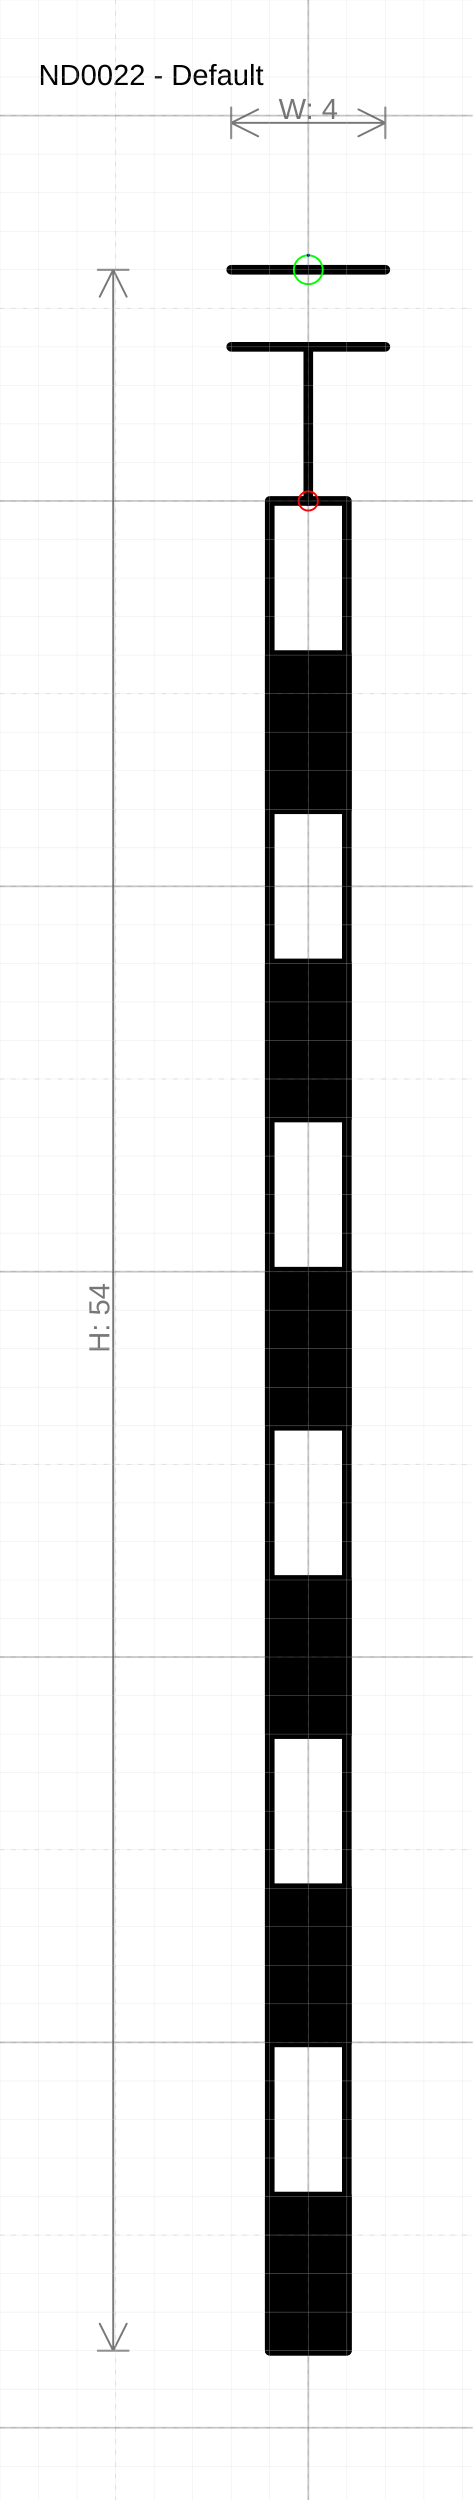
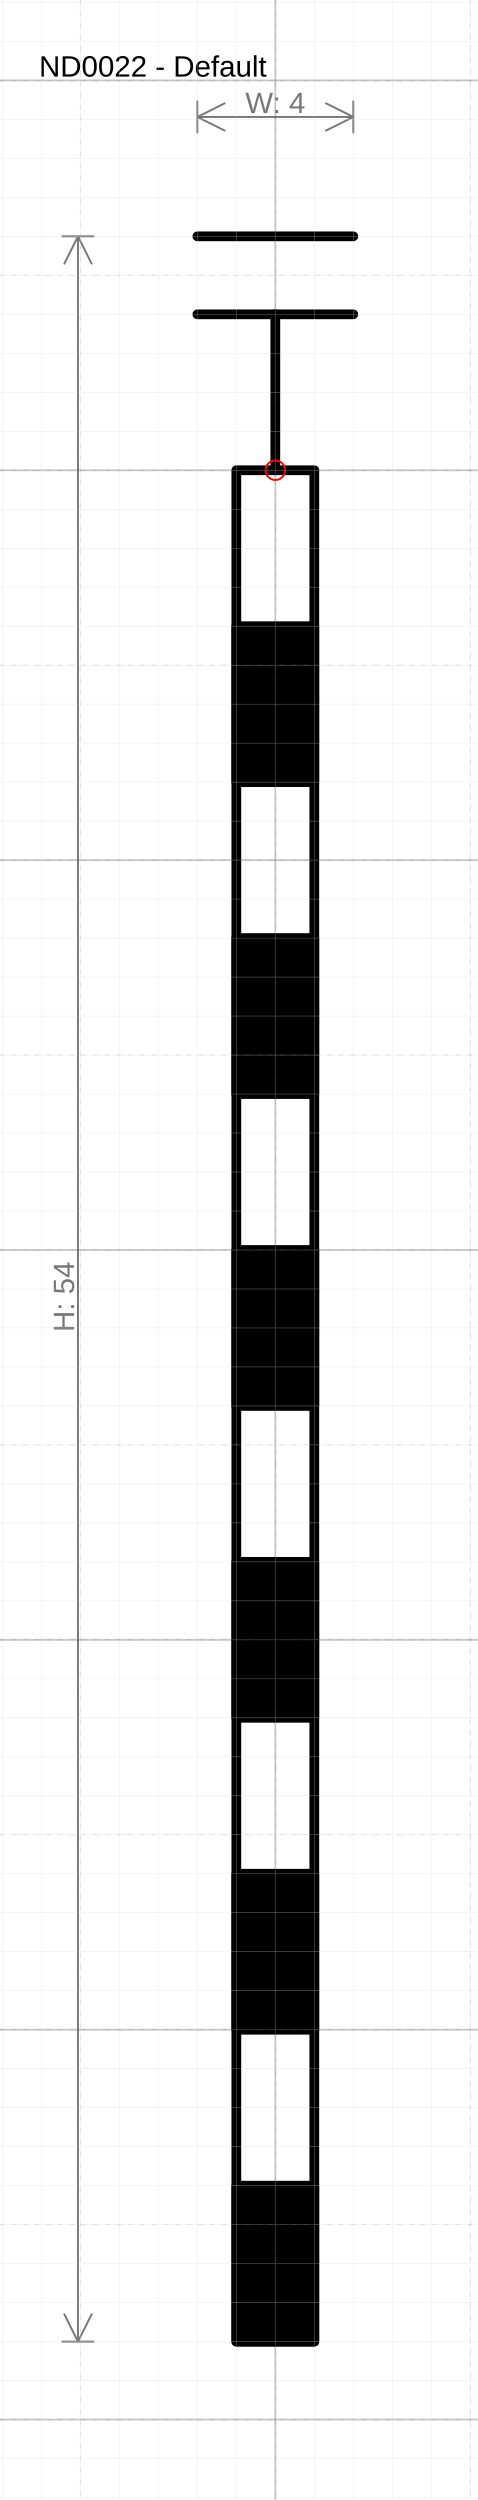
- <svg xmlns="http://www.w3.org/2000/svg" version="1.1" width="51.854mm" height="274.616mm" viewBox="-8 -13 12.25 64.875">
+ <svg xmlns="http://www.w3.org/2000/svg" version="1.1" width="51.854mm" height="271.441mm" viewBox="-7.062 -12.062 12.25 64.125">
  <defs />
  <g>
    <g id="cell-NZ9D4jzbQdlXrxmxBGxv-8" layer="Symbol">
      <path fill="#000000" stroke="rgb(0, 0, 0)" d="M-1 44L1 44 1 48-1 48z" stroke-width="0.25" stroke-linecap="round" stroke-linejoin="round" />
    </g>
    <g id="cell-NZ9D4jzbQdlXrxmxBGxv-7" layer="Symbol">
      <path d="M-2-6L2-6" fill="none" stroke="rgb(0, 0, 0)" stroke-miterlimit="10" stroke-width="0.25" stroke-linecap="round" stroke-linejoin="round" />
    </g>
    <g id="cell-NZ9D4jzbQdlXrxmxBGxv-6" layer="Symbol">
      <path d="M-2-4L2-4" fill="none" stroke="rgb(0, 0, 0)" stroke-miterlimit="10" stroke-width="0.25" stroke-linecap="round" stroke-linejoin="round" />
    </g>
    <g id="cell-NZ9D4jzbQdlXrxmxBGxv-5" layer="Symbol">
      <path d="M0 0L0-4" fill="none" stroke="rgb(0, 0, 0)" stroke-miterlimit="10" stroke-width="0.25" stroke-linecap="round" stroke-linejoin="round" />
    </g>
    <g id="cell-NZ9D4jzbQdlXrxmxBGxv-4" layer="Symbol">
      <path fill="#000000" stroke="rgb(0, 0, 0)" d="M-1 36L1 36 1 40-1 40z" stroke-width="0.25" stroke-linecap="round" stroke-linejoin="round" />
    </g>
    <g id="cell-NZ9D4jzbQdlXrxmxBGxv-3" layer="Symbol">
      <path fill="#000000" stroke="rgb(0, 0, 0)" d="M-1 28L1 28 1 32-1 32z" stroke-width="0.25" stroke-linecap="round" stroke-linejoin="round" />
    </g>
    <g id="cell-NZ9D4jzbQdlXrxmxBGxv-2" layer="Symbol">
      <path fill="#000000" stroke="rgb(0, 0, 0)" d="M-1 20L1 20 1 24-1 24z" stroke-width="0.25" stroke-linecap="round" stroke-linejoin="round" />
    </g>
    <g id="cell-NZ9D4jzbQdlXrxmxBGxv-1" layer="Symbol">
      <path fill="#000000" stroke="rgb(0, 0, 0)" d="M-1 12L1 12 1 16-1 16z" stroke-width="0.25" stroke-linecap="round" stroke-linejoin="round" />
    </g>
    <g id="cell-NZ9D4jzbQdlXrxmxBGxv-0" layer="Symbol">
      <path fill="#000000" stroke="rgb(0, 0, 0)" d="M-1 4L1 4 1 8-1 8z" stroke-width="0.25" stroke-linecap="round" stroke-linejoin="round" />
    </g>
    <g id="cell-U1XBBmectsp78E5T3mQc-0" layer="Symbol">
      <path fill="none" stroke="rgb(0, 0, 0)" d="M-1 0L1 0 1 48-1 48z" stroke-width="0.25" stroke-linecap="round" stroke-linejoin="round" />
    </g>
-     <g id="cell-U1XBBmectsp78E5T3mQc-3" content="&lt;object label=&quot;Connection&quot; PipingConnector=&quot;Y&quot; LabelConnector=&quot;N&quot; SignalConnector=&quot;N&quot; Direction=&quot;270&quot; AuxiliaryConnector=&quot;N&quot;/&gt;" data-label="Connection" data-PipingConnector="Y" data-LabelConnector="N" data-SignalConnector="N" data-Direction="270" data-AuxiliaryConnector="N" layer="Connection">
-       <ellipse cx="0" cy="-6" rx="0.375" ry="0.375" fill="none" stroke="#00ff00" stroke-width="0.05" />
-       <ellipse cx="0" cy="-6.375" rx="0.04" ry="0.04" fill="#0000ff" stroke="none" stroke-width="0.05" />
-     </g>
    <g id="cell-22vkG-h5v2N9dKBLQ-ZE-137" content="&lt;object label=&quot;origo&quot; H=&quot;58&quot; W=&quot;4&quot; UoM=&quot;mm&quot;/&gt;" data-label="origo" data-H="58" data-W="4" data-UoM="mm" layer="Origo">
      <ellipse cx="0" cy="0" rx="0.25" ry="0.25" fill="none" stroke="#ff0000" stroke-width="0.05" />
    </g>
  </g>
  <g layer="Dimension">
-     <text font-size="40px" font-family="Arial" text-anchor="middle" fill="#777777" stroke-linecap="round" stroke-linejoin="round" transform="matrix(0.0188976 0 0 0.0188976 0 -9.9125)">W: 4</text>
-     <path d="M-2,-9.812 2,-9.812 M-2,-9.812 -1.3,-10.162 M-2,-9.812 -1.3,-9.463 M2,-9.812 1.3,-10.162 M2,-9.812 1.3,-9.463 M-2,-9.412 -2,-10.213 M2,-9.412 2,-10.213" stroke="#777777" stroke-width="0.05" stroke-linecap="round" stroke-linejoin="round" />
+     <text font-size="40px" font-family="Arial" text-anchor="middle" fill="#777777" stroke-linecap="round" stroke-linejoin="round" transform="matrix(0.0188976 0 0 0.0188976 0 -9.1625)">W: 4</text>
+     <path d="M-2,-9.062 2,-9.062 M-2,-9.062 -1.3,-9.412 M-2,-9.062 -1.3,-8.713 M2,-9.062 1.3,-9.412 M2,-9.062 1.3,-8.713 M-2,-8.662 -2,-9.463 M2,-8.662 2,-9.463" stroke="#777777" stroke-width="0.05" stroke-linecap="round" stroke-linejoin="round" />
    <text font-size="40px" font-family="Arial" text-anchor="middle" fill="#777777" transform="matrix(1.15715e-18 -0.0188976 0.0188976 1.15715e-18 -5.1625 21.2)" stroke-linecap="round" stroke-linejoin="round">H: 54</text>
    <path d="M-5.062-6L-5.062 48M-5.062-6L-4.713-5.3M-5.062-6L-5.412-5.3M-5.062 48L-4.712 47.3M-5.062 48L-5.412 47.3M-5.463-6L-4.662-6M-5.462 48L-4.662 48" stroke="#777777" stroke-width="0.05" stroke-linecap="round" stroke-linejoin="round" />
  </g>
  <g layer="SymbolRegistrationNumber">
-     <text font-size="40px" font-family="Arial" text-anchor="start" fill="#000000" stroke-width="0.05" stroke-linecap="round" stroke-linejoin="round" transform="matrix(0.0188976 0 0 0.0188976 -7 -10.7941)">ND0022 - Default</text>
+     <text font-size="40px" font-family="Arial" text-anchor="start" fill="#000000" stroke-width="0.05" stroke-linecap="round" stroke-linejoin="round" transform="matrix(0.0188976 0 0 0.0188976 -6.0625 -10.0978)">ND0022 - Default</text>
  </g>
  <g layer="Grid">
    <g layer="Grid_micro">
-       <path d="M-8,-13 4.25,-13" fill="none" stroke="rgb(216, 216, 216)" stroke-opacity="0.5" stroke-width="0.013" stroke-linecap="round" stroke-linejoin="round" />
-       <path d="M-8,-12 4.25,-12" fill="none" stroke="rgb(216, 216, 216)" stroke-opacity="0.5" stroke-width="0.013" stroke-linecap="round" stroke-linejoin="round" />
-       <path d="M-8,-11 4.25,-11" fill="none" stroke="rgb(216, 216, 216)" stroke-opacity="0.5" stroke-width="0.013" stroke-linecap="round" stroke-linejoin="round" />
-       <path d="M-8,-10 4.25,-10" fill="none" stroke="rgb(216, 216, 216)" stroke-opacity="0.5" stroke-width="0.013" stroke-linecap="round" stroke-linejoin="round" />
-       <path d="M-8,-9 4.25,-9" fill="none" stroke="rgb(216, 216, 216)" stroke-opacity="0.5" stroke-width="0.013" stroke-linecap="round" stroke-linejoin="round" />
-       <path d="M-8,-8 4.25,-8" fill="none" stroke="rgb(216, 216, 216)" stroke-opacity="0.5" stroke-width="0.013" stroke-linecap="round" stroke-linejoin="round" />
-       <path d="M-8,-7 4.25,-7" fill="none" stroke="rgb(216, 216, 216)" stroke-opacity="0.5" stroke-width="0.013" stroke-linecap="round" stroke-linejoin="round" />
-       <path d="M-8,-6 4.25,-6" fill="none" stroke="rgb(216, 216, 216)" stroke-opacity="0.5" stroke-width="0.013" stroke-linecap="round" stroke-linejoin="round" />
-       <path d="M-8,-5 4.25,-5" fill="none" stroke="rgb(216, 216, 216)" stroke-opacity="0.5" stroke-width="0.013" stroke-linecap="round" stroke-linejoin="round" />
-       <path d="M-8,-4 4.25,-4" fill="none" stroke="rgb(216, 216, 216)" stroke-opacity="0.5" stroke-width="0.013" stroke-linecap="round" stroke-linejoin="round" />
-       <path d="M-8,-3 4.25,-3" fill="none" stroke="rgb(216, 216, 216)" stroke-opacity="0.5" stroke-width="0.013" stroke-linecap="round" stroke-linejoin="round" />
-       <path d="M-8,-2 4.25,-2" fill="none" stroke="rgb(216, 216, 216)" stroke-opacity="0.5" stroke-width="0.013" stroke-linecap="round" stroke-linejoin="round" />
-       <path d="M-8,-1 4.25,-1" fill="none" stroke="rgb(216, 216, 216)" stroke-opacity="0.5" stroke-width="0.013" stroke-linecap="round" stroke-linejoin="round" />
-       <path d="M-8,0 4.25,0" fill="none" stroke="rgb(216, 216, 216)" stroke-opacity="0.5" stroke-width="0.013" stroke-linecap="round" stroke-linejoin="round" />
-       <path d="M-8,1 4.25,1" fill="none" stroke="rgb(216, 216, 216)" stroke-opacity="0.5" stroke-width="0.013" stroke-linecap="round" stroke-linejoin="round" />
-       <path d="M-8,2 4.25,2" fill="none" stroke="rgb(216, 216, 216)" stroke-opacity="0.5" stroke-width="0.013" stroke-linecap="round" stroke-linejoin="round" />
-       <path d="M-8,3 4.25,3" fill="none" stroke="rgb(216, 216, 216)" stroke-opacity="0.5" stroke-width="0.013" stroke-linecap="round" stroke-linejoin="round" />
-       <path d="M-8,4 4.25,4" fill="none" stroke="rgb(216, 216, 216)" stroke-opacity="0.5" stroke-width="0.013" stroke-linecap="round" stroke-linejoin="round" />
-       <path d="M-8,5 4.25,5" fill="none" stroke="rgb(216, 216, 216)" stroke-opacity="0.5" stroke-width="0.013" stroke-linecap="round" stroke-linejoin="round" />
-       <path d="M-8,6 4.25,6" fill="none" stroke="rgb(216, 216, 216)" stroke-opacity="0.5" stroke-width="0.013" stroke-linecap="round" stroke-linejoin="round" />
-       <path d="M-8,7 4.25,7" fill="none" stroke="rgb(216, 216, 216)" stroke-opacity="0.5" stroke-width="0.013" stroke-linecap="round" stroke-linejoin="round" />
-       <path d="M-8,8 4.25,8" fill="none" stroke="rgb(216, 216, 216)" stroke-opacity="0.5" stroke-width="0.013" stroke-linecap="round" stroke-linejoin="round" />
-       <path d="M-8,9 4.25,9" fill="none" stroke="rgb(216, 216, 216)" stroke-opacity="0.5" stroke-width="0.013" stroke-linecap="round" stroke-linejoin="round" />
-       <path d="M-8,10 4.25,10" fill="none" stroke="rgb(216, 216, 216)" stroke-opacity="0.5" stroke-width="0.013" stroke-linecap="round" stroke-linejoin="round" />
-       <path d="M-8,11 4.25,11" fill="none" stroke="rgb(216, 216, 216)" stroke-opacity="0.5" stroke-width="0.013" stroke-linecap="round" stroke-linejoin="round" />
-       <path d="M-8,12 4.25,12" fill="none" stroke="rgb(216, 216, 216)" stroke-opacity="0.5" stroke-width="0.013" stroke-linecap="round" stroke-linejoin="round" />
-       <path d="M-8,13 4.25,13" fill="none" stroke="rgb(216, 216, 216)" stroke-opacity="0.5" stroke-width="0.013" stroke-linecap="round" stroke-linejoin="round" />
-       <path d="M-8,14 4.25,14" fill="none" stroke="rgb(216, 216, 216)" stroke-opacity="0.5" stroke-width="0.013" stroke-linecap="round" stroke-linejoin="round" />
-       <path d="M-8,15 4.25,15" fill="none" stroke="rgb(216, 216, 216)" stroke-opacity="0.5" stroke-width="0.013" stroke-linecap="round" stroke-linejoin="round" />
-       <path d="M-8,16 4.25,16" fill="none" stroke="rgb(216, 216, 216)" stroke-opacity="0.5" stroke-width="0.013" stroke-linecap="round" stroke-linejoin="round" />
-       <path d="M-8,17 4.25,17" fill="none" stroke="rgb(216, 216, 216)" stroke-opacity="0.5" stroke-width="0.013" stroke-linecap="round" stroke-linejoin="round" />
-       <path d="M-8,18 4.25,18" fill="none" stroke="rgb(216, 216, 216)" stroke-opacity="0.5" stroke-width="0.013" stroke-linecap="round" stroke-linejoin="round" />
-       <path d="M-8,19 4.25,19" fill="none" stroke="rgb(216, 216, 216)" stroke-opacity="0.5" stroke-width="0.013" stroke-linecap="round" stroke-linejoin="round" />
-       <path d="M-8,20 4.25,20" fill="none" stroke="rgb(216, 216, 216)" stroke-opacity="0.5" stroke-width="0.013" stroke-linecap="round" stroke-linejoin="round" />
-       <path d="M-8,21 4.25,21" fill="none" stroke="rgb(216, 216, 216)" stroke-opacity="0.5" stroke-width="0.013" stroke-linecap="round" stroke-linejoin="round" />
-       <path d="M-8,22 4.25,22" fill="none" stroke="rgb(216, 216, 216)" stroke-opacity="0.5" stroke-width="0.013" stroke-linecap="round" stroke-linejoin="round" />
-       <path d="M-8,23 4.25,23" fill="none" stroke="rgb(216, 216, 216)" stroke-opacity="0.5" stroke-width="0.013" stroke-linecap="round" stroke-linejoin="round" />
-       <path d="M-8,24 4.25,24" fill="none" stroke="rgb(216, 216, 216)" stroke-opacity="0.5" stroke-width="0.013" stroke-linecap="round" stroke-linejoin="round" />
-       <path d="M-8,25 4.25,25" fill="none" stroke="rgb(216, 216, 216)" stroke-opacity="0.5" stroke-width="0.013" stroke-linecap="round" stroke-linejoin="round" />
-       <path d="M-8,26 4.25,26" fill="none" stroke="rgb(216, 216, 216)" stroke-opacity="0.5" stroke-width="0.013" stroke-linecap="round" stroke-linejoin="round" />
-       <path d="M-8,27 4.25,27" fill="none" stroke="rgb(216, 216, 216)" stroke-opacity="0.5" stroke-width="0.013" stroke-linecap="round" stroke-linejoin="round" />
-       <path d="M-8,28 4.25,28" fill="none" stroke="rgb(216, 216, 216)" stroke-opacity="0.5" stroke-width="0.013" stroke-linecap="round" stroke-linejoin="round" />
-       <path d="M-8,29 4.25,29" fill="none" stroke="rgb(216, 216, 216)" stroke-opacity="0.5" stroke-width="0.013" stroke-linecap="round" stroke-linejoin="round" />
-       <path d="M-8,30 4.25,30" fill="none" stroke="rgb(216, 216, 216)" stroke-opacity="0.5" stroke-width="0.013" stroke-linecap="round" stroke-linejoin="round" />
-       <path d="M-8,31 4.25,31" fill="none" stroke="rgb(216, 216, 216)" stroke-opacity="0.5" stroke-width="0.013" stroke-linecap="round" stroke-linejoin="round" />
-       <path d="M-8,32 4.25,32" fill="none" stroke="rgb(216, 216, 216)" stroke-opacity="0.5" stroke-width="0.013" stroke-linecap="round" stroke-linejoin="round" />
-       <path d="M-8,33 4.25,33" fill="none" stroke="rgb(216, 216, 216)" stroke-opacity="0.5" stroke-width="0.013" stroke-linecap="round" stroke-linejoin="round" />
-       <path d="M-8,34 4.25,34" fill="none" stroke="rgb(216, 216, 216)" stroke-opacity="0.5" stroke-width="0.013" stroke-linecap="round" stroke-linejoin="round" />
-       <path d="M-8,35 4.25,35" fill="none" stroke="rgb(216, 216, 216)" stroke-opacity="0.5" stroke-width="0.013" stroke-linecap="round" stroke-linejoin="round" />
-       <path d="M-8,36 4.25,36" fill="none" stroke="rgb(216, 216, 216)" stroke-opacity="0.5" stroke-width="0.013" stroke-linecap="round" stroke-linejoin="round" />
-       <path d="M-8,37 4.25,37" fill="none" stroke="rgb(216, 216, 216)" stroke-opacity="0.5" stroke-width="0.013" stroke-linecap="round" stroke-linejoin="round" />
-       <path d="M-8,38 4.25,38" fill="none" stroke="rgb(216, 216, 216)" stroke-opacity="0.5" stroke-width="0.013" stroke-linecap="round" stroke-linejoin="round" />
-       <path d="M-8,39 4.25,39" fill="none" stroke="rgb(216, 216, 216)" stroke-opacity="0.5" stroke-width="0.013" stroke-linecap="round" stroke-linejoin="round" />
-       <path d="M-8,40 4.25,40" fill="none" stroke="rgb(216, 216, 216)" stroke-opacity="0.5" stroke-width="0.013" stroke-linecap="round" stroke-linejoin="round" />
-       <path d="M-8,41 4.25,41" fill="none" stroke="rgb(216, 216, 216)" stroke-opacity="0.5" stroke-width="0.013" stroke-linecap="round" stroke-linejoin="round" />
-       <path d="M-8,42 4.25,42" fill="none" stroke="rgb(216, 216, 216)" stroke-opacity="0.5" stroke-width="0.013" stroke-linecap="round" stroke-linejoin="round" />
-       <path d="M-8,43 4.25,43" fill="none" stroke="rgb(216, 216, 216)" stroke-opacity="0.5" stroke-width="0.013" stroke-linecap="round" stroke-linejoin="round" />
-       <path d="M-8,44 4.25,44" fill="none" stroke="rgb(216, 216, 216)" stroke-opacity="0.5" stroke-width="0.013" stroke-linecap="round" stroke-linejoin="round" />
-       <path d="M-8,45 4.25,45" fill="none" stroke="rgb(216, 216, 216)" stroke-opacity="0.5" stroke-width="0.013" stroke-linecap="round" stroke-linejoin="round" />
-       <path d="M-8,46 4.25,46" fill="none" stroke="rgb(216, 216, 216)" stroke-opacity="0.5" stroke-width="0.013" stroke-linecap="round" stroke-linejoin="round" />
-       <path d="M-8,47 4.25,47" fill="none" stroke="rgb(216, 216, 216)" stroke-opacity="0.5" stroke-width="0.013" stroke-linecap="round" stroke-linejoin="round" />
-       <path d="M-8,48 4.25,48" fill="none" stroke="rgb(216, 216, 216)" stroke-opacity="0.5" stroke-width="0.013" stroke-linecap="round" stroke-linejoin="round" />
-       <path d="M-8,49 4.25,49" fill="none" stroke="rgb(216, 216, 216)" stroke-opacity="0.5" stroke-width="0.013" stroke-linecap="round" stroke-linejoin="round" />
-       <path d="M-8,50 4.25,50" fill="none" stroke="rgb(216, 216, 216)" stroke-opacity="0.5" stroke-width="0.013" stroke-linecap="round" stroke-linejoin="round" />
-       <path d="M-8,51 4.25,51" fill="none" stroke="rgb(216, 216, 216)" stroke-opacity="0.5" stroke-width="0.013" stroke-linecap="round" stroke-linejoin="round" />
-       <path d="M-8,-13 -8,51.875" fill="none" stroke="rgb(216, 216, 216)" stroke-opacity="0.5" stroke-width="0.013" stroke-linecap="round" stroke-linejoin="round" />
-       <path d="M-7,-13 -7,51.875" fill="none" stroke="rgb(216, 216, 216)" stroke-opacity="0.5" stroke-width="0.013" stroke-linecap="round" stroke-linejoin="round" />
-       <path d="M-6,-13 -6,51.875" fill="none" stroke="rgb(216, 216, 216)" stroke-opacity="0.5" stroke-width="0.013" stroke-linecap="round" stroke-linejoin="round" />
-       <path d="M-5,-13 -5,51.875" fill="none" stroke="rgb(216, 216, 216)" stroke-opacity="0.5" stroke-width="0.013" stroke-linecap="round" stroke-linejoin="round" />
-       <path d="M-4,-13 -4,51.875" fill="none" stroke="rgb(216, 216, 216)" stroke-opacity="0.5" stroke-width="0.013" stroke-linecap="round" stroke-linejoin="round" />
-       <path d="M-3,-13 -3,51.875" fill="none" stroke="rgb(216, 216, 216)" stroke-opacity="0.5" stroke-width="0.013" stroke-linecap="round" stroke-linejoin="round" />
-       <path d="M-2,-13 -2,51.875" fill="none" stroke="rgb(216, 216, 216)" stroke-opacity="0.5" stroke-width="0.013" stroke-linecap="round" stroke-linejoin="round" />
-       <path d="M-1,-13 -1,51.875" fill="none" stroke="rgb(216, 216, 216)" stroke-opacity="0.5" stroke-width="0.013" stroke-linecap="round" stroke-linejoin="round" />
-       <path d="M0,-13 0,51.875" fill="none" stroke="rgb(216, 216, 216)" stroke-opacity="0.5" stroke-width="0.013" stroke-linecap="round" stroke-linejoin="round" />
-       <path d="M1,-13 1,51.875" fill="none" stroke="rgb(216, 216, 216)" stroke-opacity="0.5" stroke-width="0.013" stroke-linecap="round" stroke-linejoin="round" />
-       <path d="M2,-13 2,51.875" fill="none" stroke="rgb(216, 216, 216)" stroke-opacity="0.5" stroke-width="0.013" stroke-linecap="round" stroke-linejoin="round" />
-       <path d="M3,-13 3,51.875" fill="none" stroke="rgb(216, 216, 216)" stroke-opacity="0.5" stroke-width="0.013" stroke-linecap="round" stroke-linejoin="round" />
-       <path d="M4,-13 4,51.875" fill="none" stroke="rgb(216, 216, 216)" stroke-opacity="0.5" stroke-width="0.013" stroke-linecap="round" stroke-linejoin="round" />
+       <path d="M-7.062,-12 5.188,-12" fill="none" stroke="rgb(216, 216, 216)" stroke-opacity="0.5" stroke-width="0.013" stroke-linecap="round" stroke-linejoin="round" />
+       <path d="M-7.062,-11 5.188,-11" fill="none" stroke="rgb(216, 216, 216)" stroke-opacity="0.5" stroke-width="0.013" stroke-linecap="round" stroke-linejoin="round" />
+       <path d="M-7.062,-10 5.188,-10" fill="none" stroke="rgb(216, 216, 216)" stroke-opacity="0.5" stroke-width="0.013" stroke-linecap="round" stroke-linejoin="round" />
+       <path d="M-7.062,-9 5.188,-9" fill="none" stroke="rgb(216, 216, 216)" stroke-opacity="0.5" stroke-width="0.013" stroke-linecap="round" stroke-linejoin="round" />
+       <path d="M-7.062,-8 5.188,-8" fill="none" stroke="rgb(216, 216, 216)" stroke-opacity="0.5" stroke-width="0.013" stroke-linecap="round" stroke-linejoin="round" />
+       <path d="M-7.062,-7 5.188,-7" fill="none" stroke="rgb(216, 216, 216)" stroke-opacity="0.5" stroke-width="0.013" stroke-linecap="round" stroke-linejoin="round" />
+       <path d="M-7.062,-6 5.188,-6" fill="none" stroke="rgb(216, 216, 216)" stroke-opacity="0.5" stroke-width="0.013" stroke-linecap="round" stroke-linejoin="round" />
+       <path d="M-7.062,-5 5.188,-5" fill="none" stroke="rgb(216, 216, 216)" stroke-opacity="0.5" stroke-width="0.013" stroke-linecap="round" stroke-linejoin="round" />
+       <path d="M-7.062,-4 5.188,-4" fill="none" stroke="rgb(216, 216, 216)" stroke-opacity="0.5" stroke-width="0.013" stroke-linecap="round" stroke-linejoin="round" />
+       <path d="M-7.062,-3 5.188,-3" fill="none" stroke="rgb(216, 216, 216)" stroke-opacity="0.5" stroke-width="0.013" stroke-linecap="round" stroke-linejoin="round" />
+       <path d="M-7.062,-2 5.188,-2" fill="none" stroke="rgb(216, 216, 216)" stroke-opacity="0.5" stroke-width="0.013" stroke-linecap="round" stroke-linejoin="round" />
+       <path d="M-7.062,-1 5.188,-1" fill="none" stroke="rgb(216, 216, 216)" stroke-opacity="0.5" stroke-width="0.013" stroke-linecap="round" stroke-linejoin="round" />
+       <path d="M-7.062,0 5.188,0" fill="none" stroke="rgb(216, 216, 216)" stroke-opacity="0.5" stroke-width="0.013" stroke-linecap="round" stroke-linejoin="round" />
+       <path d="M-7.062,1 5.188,1" fill="none" stroke="rgb(216, 216, 216)" stroke-opacity="0.5" stroke-width="0.013" stroke-linecap="round" stroke-linejoin="round" />
+       <path d="M-7.062,2 5.188,2" fill="none" stroke="rgb(216, 216, 216)" stroke-opacity="0.5" stroke-width="0.013" stroke-linecap="round" stroke-linejoin="round" />
+       <path d="M-7.062,3 5.188,3" fill="none" stroke="rgb(216, 216, 216)" stroke-opacity="0.5" stroke-width="0.013" stroke-linecap="round" stroke-linejoin="round" />
+       <path d="M-7.062,4 5.188,4" fill="none" stroke="rgb(216, 216, 216)" stroke-opacity="0.5" stroke-width="0.013" stroke-linecap="round" stroke-linejoin="round" />
+       <path d="M-7.062,5 5.188,5" fill="none" stroke="rgb(216, 216, 216)" stroke-opacity="0.5" stroke-width="0.013" stroke-linecap="round" stroke-linejoin="round" />
+       <path d="M-7.062,6 5.188,6" fill="none" stroke="rgb(216, 216, 216)" stroke-opacity="0.5" stroke-width="0.013" stroke-linecap="round" stroke-linejoin="round" />
+       <path d="M-7.062,7 5.188,7" fill="none" stroke="rgb(216, 216, 216)" stroke-opacity="0.5" stroke-width="0.013" stroke-linecap="round" stroke-linejoin="round" />
+       <path d="M-7.062,8 5.188,8" fill="none" stroke="rgb(216, 216, 216)" stroke-opacity="0.5" stroke-width="0.013" stroke-linecap="round" stroke-linejoin="round" />
+       <path d="M-7.062,9 5.188,9" fill="none" stroke="rgb(216, 216, 216)" stroke-opacity="0.5" stroke-width="0.013" stroke-linecap="round" stroke-linejoin="round" />
+       <path d="M-7.062,10 5.188,10" fill="none" stroke="rgb(216, 216, 216)" stroke-opacity="0.5" stroke-width="0.013" stroke-linecap="round" stroke-linejoin="round" />
+       <path d="M-7.062,11 5.188,11" fill="none" stroke="rgb(216, 216, 216)" stroke-opacity="0.5" stroke-width="0.013" stroke-linecap="round" stroke-linejoin="round" />
+       <path d="M-7.062,12 5.188,12" fill="none" stroke="rgb(216, 216, 216)" stroke-opacity="0.5" stroke-width="0.013" stroke-linecap="round" stroke-linejoin="round" />
+       <path d="M-7.062,13 5.188,13" fill="none" stroke="rgb(216, 216, 216)" stroke-opacity="0.5" stroke-width="0.013" stroke-linecap="round" stroke-linejoin="round" />
+       <path d="M-7.062,14 5.188,14" fill="none" stroke="rgb(216, 216, 216)" stroke-opacity="0.5" stroke-width="0.013" stroke-linecap="round" stroke-linejoin="round" />
+       <path d="M-7.062,15 5.188,15" fill="none" stroke="rgb(216, 216, 216)" stroke-opacity="0.5" stroke-width="0.013" stroke-linecap="round" stroke-linejoin="round" />
+       <path d="M-7.062,16 5.188,16" fill="none" stroke="rgb(216, 216, 216)" stroke-opacity="0.5" stroke-width="0.013" stroke-linecap="round" stroke-linejoin="round" />
+       <path d="M-7.062,17 5.188,17" fill="none" stroke="rgb(216, 216, 216)" stroke-opacity="0.5" stroke-width="0.013" stroke-linecap="round" stroke-linejoin="round" />
+       <path d="M-7.062,18 5.188,18" fill="none" stroke="rgb(216, 216, 216)" stroke-opacity="0.5" stroke-width="0.013" stroke-linecap="round" stroke-linejoin="round" />
+       <path d="M-7.062,19 5.188,19" fill="none" stroke="rgb(216, 216, 216)" stroke-opacity="0.5" stroke-width="0.013" stroke-linecap="round" stroke-linejoin="round" />
+       <path d="M-7.062,20 5.188,20" fill="none" stroke="rgb(216, 216, 216)" stroke-opacity="0.5" stroke-width="0.013" stroke-linecap="round" stroke-linejoin="round" />
+       <path d="M-7.062,21 5.188,21" fill="none" stroke="rgb(216, 216, 216)" stroke-opacity="0.5" stroke-width="0.013" stroke-linecap="round" stroke-linejoin="round" />
+       <path d="M-7.062,22 5.188,22" fill="none" stroke="rgb(216, 216, 216)" stroke-opacity="0.5" stroke-width="0.013" stroke-linecap="round" stroke-linejoin="round" />
+       <path d="M-7.062,23 5.188,23" fill="none" stroke="rgb(216, 216, 216)" stroke-opacity="0.5" stroke-width="0.013" stroke-linecap="round" stroke-linejoin="round" />
+       <path d="M-7.062,24 5.188,24" fill="none" stroke="rgb(216, 216, 216)" stroke-opacity="0.5" stroke-width="0.013" stroke-linecap="round" stroke-linejoin="round" />
+       <path d="M-7.062,25 5.188,25" fill="none" stroke="rgb(216, 216, 216)" stroke-opacity="0.5" stroke-width="0.013" stroke-linecap="round" stroke-linejoin="round" />
+       <path d="M-7.062,26 5.188,26" fill="none" stroke="rgb(216, 216, 216)" stroke-opacity="0.5" stroke-width="0.013" stroke-linecap="round" stroke-linejoin="round" />
+       <path d="M-7.062,27 5.188,27" fill="none" stroke="rgb(216, 216, 216)" stroke-opacity="0.5" stroke-width="0.013" stroke-linecap="round" stroke-linejoin="round" />
+       <path d="M-7.062,28 5.188,28" fill="none" stroke="rgb(216, 216, 216)" stroke-opacity="0.5" stroke-width="0.013" stroke-linecap="round" stroke-linejoin="round" />
+       <path d="M-7.062,29 5.188,29" fill="none" stroke="rgb(216, 216, 216)" stroke-opacity="0.5" stroke-width="0.013" stroke-linecap="round" stroke-linejoin="round" />
+       <path d="M-7.062,30 5.188,30" fill="none" stroke="rgb(216, 216, 216)" stroke-opacity="0.5" stroke-width="0.013" stroke-linecap="round" stroke-linejoin="round" />
+       <path d="M-7.062,31 5.188,31" fill="none" stroke="rgb(216, 216, 216)" stroke-opacity="0.5" stroke-width="0.013" stroke-linecap="round" stroke-linejoin="round" />
+       <path d="M-7.062,32 5.188,32" fill="none" stroke="rgb(216, 216, 216)" stroke-opacity="0.5" stroke-width="0.013" stroke-linecap="round" stroke-linejoin="round" />
+       <path d="M-7.062,33 5.188,33" fill="none" stroke="rgb(216, 216, 216)" stroke-opacity="0.5" stroke-width="0.013" stroke-linecap="round" stroke-linejoin="round" />
+       <path d="M-7.062,34 5.188,34" fill="none" stroke="rgb(216, 216, 216)" stroke-opacity="0.5" stroke-width="0.013" stroke-linecap="round" stroke-linejoin="round" />
+       <path d="M-7.062,35 5.188,35" fill="none" stroke="rgb(216, 216, 216)" stroke-opacity="0.5" stroke-width="0.013" stroke-linecap="round" stroke-linejoin="round" />
+       <path d="M-7.062,36 5.188,36" fill="none" stroke="rgb(216, 216, 216)" stroke-opacity="0.5" stroke-width="0.013" stroke-linecap="round" stroke-linejoin="round" />
+       <path d="M-7.062,37 5.188,37" fill="none" stroke="rgb(216, 216, 216)" stroke-opacity="0.5" stroke-width="0.013" stroke-linecap="round" stroke-linejoin="round" />
+       <path d="M-7.062,38 5.188,38" fill="none" stroke="rgb(216, 216, 216)" stroke-opacity="0.5" stroke-width="0.013" stroke-linecap="round" stroke-linejoin="round" />
+       <path d="M-7.062,39 5.188,39" fill="none" stroke="rgb(216, 216, 216)" stroke-opacity="0.5" stroke-width="0.013" stroke-linecap="round" stroke-linejoin="round" />
+       <path d="M-7.062,40 5.188,40" fill="none" stroke="rgb(216, 216, 216)" stroke-opacity="0.5" stroke-width="0.013" stroke-linecap="round" stroke-linejoin="round" />
+       <path d="M-7.062,41 5.188,41" fill="none" stroke="rgb(216, 216, 216)" stroke-opacity="0.5" stroke-width="0.013" stroke-linecap="round" stroke-linejoin="round" />
+       <path d="M-7.062,42 5.188,42" fill="none" stroke="rgb(216, 216, 216)" stroke-opacity="0.5" stroke-width="0.013" stroke-linecap="round" stroke-linejoin="round" />
+       <path d="M-7.062,43 5.188,43" fill="none" stroke="rgb(216, 216, 216)" stroke-opacity="0.5" stroke-width="0.013" stroke-linecap="round" stroke-linejoin="round" />
+       <path d="M-7.062,44 5.188,44" fill="none" stroke="rgb(216, 216, 216)" stroke-opacity="0.5" stroke-width="0.013" stroke-linecap="round" stroke-linejoin="round" />
+       <path d="M-7.062,45 5.188,45" fill="none" stroke="rgb(216, 216, 216)" stroke-opacity="0.5" stroke-width="0.013" stroke-linecap="round" stroke-linejoin="round" />
+       <path d="M-7.062,46 5.188,46" fill="none" stroke="rgb(216, 216, 216)" stroke-opacity="0.5" stroke-width="0.013" stroke-linecap="round" stroke-linejoin="round" />
+       <path d="M-7.062,47 5.188,47" fill="none" stroke="rgb(216, 216, 216)" stroke-opacity="0.5" stroke-width="0.013" stroke-linecap="round" stroke-linejoin="round" />
+       <path d="M-7.062,48 5.188,48" fill="none" stroke="rgb(216, 216, 216)" stroke-opacity="0.5" stroke-width="0.013" stroke-linecap="round" stroke-linejoin="round" />
+       <path d="M-7.062,49 5.188,49" fill="none" stroke="rgb(216, 216, 216)" stroke-opacity="0.5" stroke-width="0.013" stroke-linecap="round" stroke-linejoin="round" />
+       <path d="M-7.062,50 5.188,50" fill="none" stroke="rgb(216, 216, 216)" stroke-opacity="0.5" stroke-width="0.013" stroke-linecap="round" stroke-linejoin="round" />
+       <path d="M-7.062,51 5.188,51" fill="none" stroke="rgb(216, 216, 216)" stroke-opacity="0.5" stroke-width="0.013" stroke-linecap="round" stroke-linejoin="round" />
+       <path d="M-7.062,52 5.188,52" fill="none" stroke="rgb(216, 216, 216)" stroke-opacity="0.5" stroke-width="0.013" stroke-linecap="round" stroke-linejoin="round" />
+       <path d="M-7,-12.062 -7,52.062" fill="none" stroke="rgb(216, 216, 216)" stroke-opacity="0.5" stroke-width="0.013" stroke-linecap="round" stroke-linejoin="round" />
+       <path d="M-6,-12.062 -6,52.062" fill="none" stroke="rgb(216, 216, 216)" stroke-opacity="0.5" stroke-width="0.013" stroke-linecap="round" stroke-linejoin="round" />
+       <path d="M-5,-12.062 -5,52.062" fill="none" stroke="rgb(216, 216, 216)" stroke-opacity="0.5" stroke-width="0.013" stroke-linecap="round" stroke-linejoin="round" />
+       <path d="M-4,-12.062 -4,52.062" fill="none" stroke="rgb(216, 216, 216)" stroke-opacity="0.5" stroke-width="0.013" stroke-linecap="round" stroke-linejoin="round" />
+       <path d="M-3,-12.062 -3,52.062" fill="none" stroke="rgb(216, 216, 216)" stroke-opacity="0.5" stroke-width="0.013" stroke-linecap="round" stroke-linejoin="round" />
+       <path d="M-2,-12.062 -2,52.062" fill="none" stroke="rgb(216, 216, 216)" stroke-opacity="0.5" stroke-width="0.013" stroke-linecap="round" stroke-linejoin="round" />
+       <path d="M-1,-12.062 -1,52.062" fill="none" stroke="rgb(216, 216, 216)" stroke-opacity="0.5" stroke-width="0.013" stroke-linecap="round" stroke-linejoin="round" />
+       <path d="M0,-12.062 0,52.062" fill="none" stroke="rgb(216, 216, 216)" stroke-opacity="0.5" stroke-width="0.013" stroke-linecap="round" stroke-linejoin="round" />
+       <path d="M1,-12.062 1,52.062" fill="none" stroke="rgb(216, 216, 216)" stroke-opacity="0.5" stroke-width="0.013" stroke-linecap="round" stroke-linejoin="round" />
+       <path d="M2,-12.062 2,52.062" fill="none" stroke="rgb(216, 216, 216)" stroke-opacity="0.5" stroke-width="0.013" stroke-linecap="round" stroke-linejoin="round" />
+       <path d="M3,-12.062 3,52.062" fill="none" stroke="rgb(216, 216, 216)" stroke-opacity="0.5" stroke-width="0.013" stroke-linecap="round" stroke-linejoin="round" />
+       <path d="M4,-12.062 4,52.062" fill="none" stroke="rgb(216, 216, 216)" stroke-opacity="0.5" stroke-width="0.013" stroke-linecap="round" stroke-linejoin="round" />
+       <path d="M5,-12.062 5,52.062" fill="none" stroke="rgb(216, 216, 216)" stroke-opacity="0.5" stroke-width="0.013" stroke-linecap="round" stroke-linejoin="round" />
    </g>
    <g layer="Grid_minor">
-       <path d="M-8,-10 4.25,-10" fill="none" stroke="#7f7f7f" stroke-opacity="0.2" stroke-width="0.025" stroke-dasharray="0.1, 0.2" stroke-linecap="round" stroke-linejoin="round" />
-       <path d="M-8,-5 4.25,-5" fill="none" stroke="#7f7f7f" stroke-opacity="0.2" stroke-width="0.025" stroke-dasharray="0.1, 0.2" stroke-linecap="round" stroke-linejoin="round" />
-       <path d="M-8,0 4.25,0" fill="none" stroke="#7f7f7f" stroke-opacity="0.2" stroke-width="0.025" stroke-dasharray="0.1, 0.2" stroke-linecap="round" stroke-linejoin="round" />
-       <path d="M-8,5 4.25,5" fill="none" stroke="#7f7f7f" stroke-opacity="0.2" stroke-width="0.025" stroke-dasharray="0.1, 0.2" stroke-linecap="round" stroke-linejoin="round" />
-       <path d="M-8,10 4.25,10" fill="none" stroke="#7f7f7f" stroke-opacity="0.2" stroke-width="0.025" stroke-dasharray="0.1, 0.2" stroke-linecap="round" stroke-linejoin="round" />
-       <path d="M-8,15 4.25,15" fill="none" stroke="#7f7f7f" stroke-opacity="0.2" stroke-width="0.025" stroke-dasharray="0.1, 0.2" stroke-linecap="round" stroke-linejoin="round" />
-       <path d="M-8,20 4.25,20" fill="none" stroke="#7f7f7f" stroke-opacity="0.2" stroke-width="0.025" stroke-dasharray="0.1, 0.2" stroke-linecap="round" stroke-linejoin="round" />
-       <path d="M-8,25 4.25,25" fill="none" stroke="#7f7f7f" stroke-opacity="0.2" stroke-width="0.025" stroke-dasharray="0.1, 0.2" stroke-linecap="round" stroke-linejoin="round" />
-       <path d="M-8,30 4.25,30" fill="none" stroke="#7f7f7f" stroke-opacity="0.2" stroke-width="0.025" stroke-dasharray="0.1, 0.2" stroke-linecap="round" stroke-linejoin="round" />
-       <path d="M-8,35 4.25,35" fill="none" stroke="#7f7f7f" stroke-opacity="0.2" stroke-width="0.025" stroke-dasharray="0.1, 0.2" stroke-linecap="round" stroke-linejoin="round" />
-       <path d="M-8,40 4.25,40" fill="none" stroke="#7f7f7f" stroke-opacity="0.2" stroke-width="0.025" stroke-dasharray="0.1, 0.2" stroke-linecap="round" stroke-linejoin="round" />
-       <path d="M-8,45 4.25,45" fill="none" stroke="#7f7f7f" stroke-opacity="0.2" stroke-width="0.025" stroke-dasharray="0.1, 0.2" stroke-linecap="round" stroke-linejoin="round" />
-       <path d="M-8,50 4.25,50" fill="none" stroke="#7f7f7f" stroke-opacity="0.2" stroke-width="0.025" stroke-dasharray="0.1, 0.2" stroke-linecap="round" stroke-linejoin="round" />
-       <path d="M-5,-13 -5,51.875" fill="none" stroke="#7f7f7f" stroke-opacity="0.2" stroke-width="0.025" stroke-dasharray="0.1, 0.2" stroke-linecap="round" stroke-linejoin="round" />
-       <path d="M0,-13 0,51.875" fill="none" stroke="#7f7f7f" stroke-opacity="0.2" stroke-width="0.025" stroke-dasharray="0.1, 0.2" stroke-linecap="round" stroke-linejoin="round" />
+       <path d="M-7.062,-10 5.188,-10" fill="none" stroke="#7f7f7f" stroke-opacity="0.2" stroke-width="0.025" stroke-dasharray="0.1, 0.2" stroke-linecap="round" stroke-linejoin="round" />
+       <path d="M-7.062,-5 5.188,-5" fill="none" stroke="#7f7f7f" stroke-opacity="0.2" stroke-width="0.025" stroke-dasharray="0.1, 0.2" stroke-linecap="round" stroke-linejoin="round" />
+       <path d="M-7.062,0 5.188,0" fill="none" stroke="#7f7f7f" stroke-opacity="0.2" stroke-width="0.025" stroke-dasharray="0.1, 0.2" stroke-linecap="round" stroke-linejoin="round" />
+       <path d="M-7.062,5 5.188,5" fill="none" stroke="#7f7f7f" stroke-opacity="0.2" stroke-width="0.025" stroke-dasharray="0.1, 0.2" stroke-linecap="round" stroke-linejoin="round" />
+       <path d="M-7.062,10 5.188,10" fill="none" stroke="#7f7f7f" stroke-opacity="0.2" stroke-width="0.025" stroke-dasharray="0.1, 0.2" stroke-linecap="round" stroke-linejoin="round" />
+       <path d="M-7.062,15 5.188,15" fill="none" stroke="#7f7f7f" stroke-opacity="0.2" stroke-width="0.025" stroke-dasharray="0.1, 0.2" stroke-linecap="round" stroke-linejoin="round" />
+       <path d="M-7.062,20 5.188,20" fill="none" stroke="#7f7f7f" stroke-opacity="0.2" stroke-width="0.025" stroke-dasharray="0.1, 0.2" stroke-linecap="round" stroke-linejoin="round" />
+       <path d="M-7.062,25 5.188,25" fill="none" stroke="#7f7f7f" stroke-opacity="0.2" stroke-width="0.025" stroke-dasharray="0.1, 0.2" stroke-linecap="round" stroke-linejoin="round" />
+       <path d="M-7.062,30 5.188,30" fill="none" stroke="#7f7f7f" stroke-opacity="0.2" stroke-width="0.025" stroke-dasharray="0.1, 0.2" stroke-linecap="round" stroke-linejoin="round" />
+       <path d="M-7.062,35 5.188,35" fill="none" stroke="#7f7f7f" stroke-opacity="0.2" stroke-width="0.025" stroke-dasharray="0.1, 0.2" stroke-linecap="round" stroke-linejoin="round" />
+       <path d="M-7.062,40 5.188,40" fill="none" stroke="#7f7f7f" stroke-opacity="0.2" stroke-width="0.025" stroke-dasharray="0.1, 0.2" stroke-linecap="round" stroke-linejoin="round" />
+       <path d="M-7.062,45 5.188,45" fill="none" stroke="#7f7f7f" stroke-opacity="0.2" stroke-width="0.025" stroke-dasharray="0.1, 0.2" stroke-linecap="round" stroke-linejoin="round" />
+       <path d="M-7.062,50 5.188,50" fill="none" stroke="#7f7f7f" stroke-opacity="0.2" stroke-width="0.025" stroke-dasharray="0.1, 0.2" stroke-linecap="round" stroke-linejoin="round" />
+       <path d="M-5,-12.062 -5,52.062" fill="none" stroke="#7f7f7f" stroke-opacity="0.2" stroke-width="0.025" stroke-dasharray="0.1, 0.2" stroke-linecap="round" stroke-linejoin="round" />
+       <path d="M0,-12.062 0,52.062" fill="none" stroke="#7f7f7f" stroke-opacity="0.2" stroke-width="0.025" stroke-dasharray="0.1, 0.2" stroke-linecap="round" stroke-linejoin="round" />
+       <path d="M5,-12.062 5,52.062" fill="none" stroke="#7f7f7f" stroke-opacity="0.2" stroke-width="0.025" stroke-dasharray="0.1, 0.2" stroke-linecap="round" stroke-linejoin="round" />
    </g>
    <g layer="Grid_major">
-       <path d="M-8,-10 4.25,-10" fill="none" stroke="#0f0f0f" stroke-opacity="0.2" stroke-width="0.05" stroke-linecap="round" stroke-linejoin="round" />
-       <path d="M-8,0 4.25,0" fill="none" stroke="#0f0f0f" stroke-opacity="0.2" stroke-width="0.05" stroke-linecap="round" stroke-linejoin="round" />
-       <path d="M-8,10 4.25,10" fill="none" stroke="#0f0f0f" stroke-opacity="0.2" stroke-width="0.05" stroke-linecap="round" stroke-linejoin="round" />
-       <path d="M-8,20 4.25,20" fill="none" stroke="#0f0f0f" stroke-opacity="0.2" stroke-width="0.05" stroke-linecap="round" stroke-linejoin="round" />
-       <path d="M-8,30 4.25,30" fill="none" stroke="#0f0f0f" stroke-opacity="0.2" stroke-width="0.05" stroke-linecap="round" stroke-linejoin="round" />
-       <path d="M-8,40 4.25,40" fill="none" stroke="#0f0f0f" stroke-opacity="0.2" stroke-width="0.05" stroke-linecap="round" stroke-linejoin="round" />
-       <path d="M-8,50 4.25,50" fill="none" stroke="#0f0f0f" stroke-opacity="0.2" stroke-width="0.05" stroke-linecap="round" stroke-linejoin="round" />
-       <path d="M0,-13 0,51.875" fill="none" stroke="#0f0f0f" stroke-opacity="0.2" stroke-width="0.05" stroke-linecap="round" stroke-linejoin="round" />
+       <path d="M-7.062,-10 5.188,-10" fill="none" stroke="#0f0f0f" stroke-opacity="0.2" stroke-width="0.05" stroke-linecap="round" stroke-linejoin="round" />
+       <path d="M-7.062,0 5.188,0" fill="none" stroke="#0f0f0f" stroke-opacity="0.2" stroke-width="0.05" stroke-linecap="round" stroke-linejoin="round" />
+       <path d="M-7.062,10 5.188,10" fill="none" stroke="#0f0f0f" stroke-opacity="0.2" stroke-width="0.05" stroke-linecap="round" stroke-linejoin="round" />
+       <path d="M-7.062,20 5.188,20" fill="none" stroke="#0f0f0f" stroke-opacity="0.2" stroke-width="0.05" stroke-linecap="round" stroke-linejoin="round" />
+       <path d="M-7.062,30 5.188,30" fill="none" stroke="#0f0f0f" stroke-opacity="0.2" stroke-width="0.05" stroke-linecap="round" stroke-linejoin="round" />
+       <path d="M-7.062,40 5.188,40" fill="none" stroke="#0f0f0f" stroke-opacity="0.2" stroke-width="0.05" stroke-linecap="round" stroke-linejoin="round" />
+       <path d="M-7.062,50 5.188,50" fill="none" stroke="#0f0f0f" stroke-opacity="0.2" stroke-width="0.05" stroke-linecap="round" stroke-linejoin="round" />
+       <path d="M0,-12.062 0,52.062" fill="none" stroke="#0f0f0f" stroke-opacity="0.2" stroke-width="0.05" stroke-linecap="round" stroke-linejoin="round" />
    </g>
  </g>
</svg>
